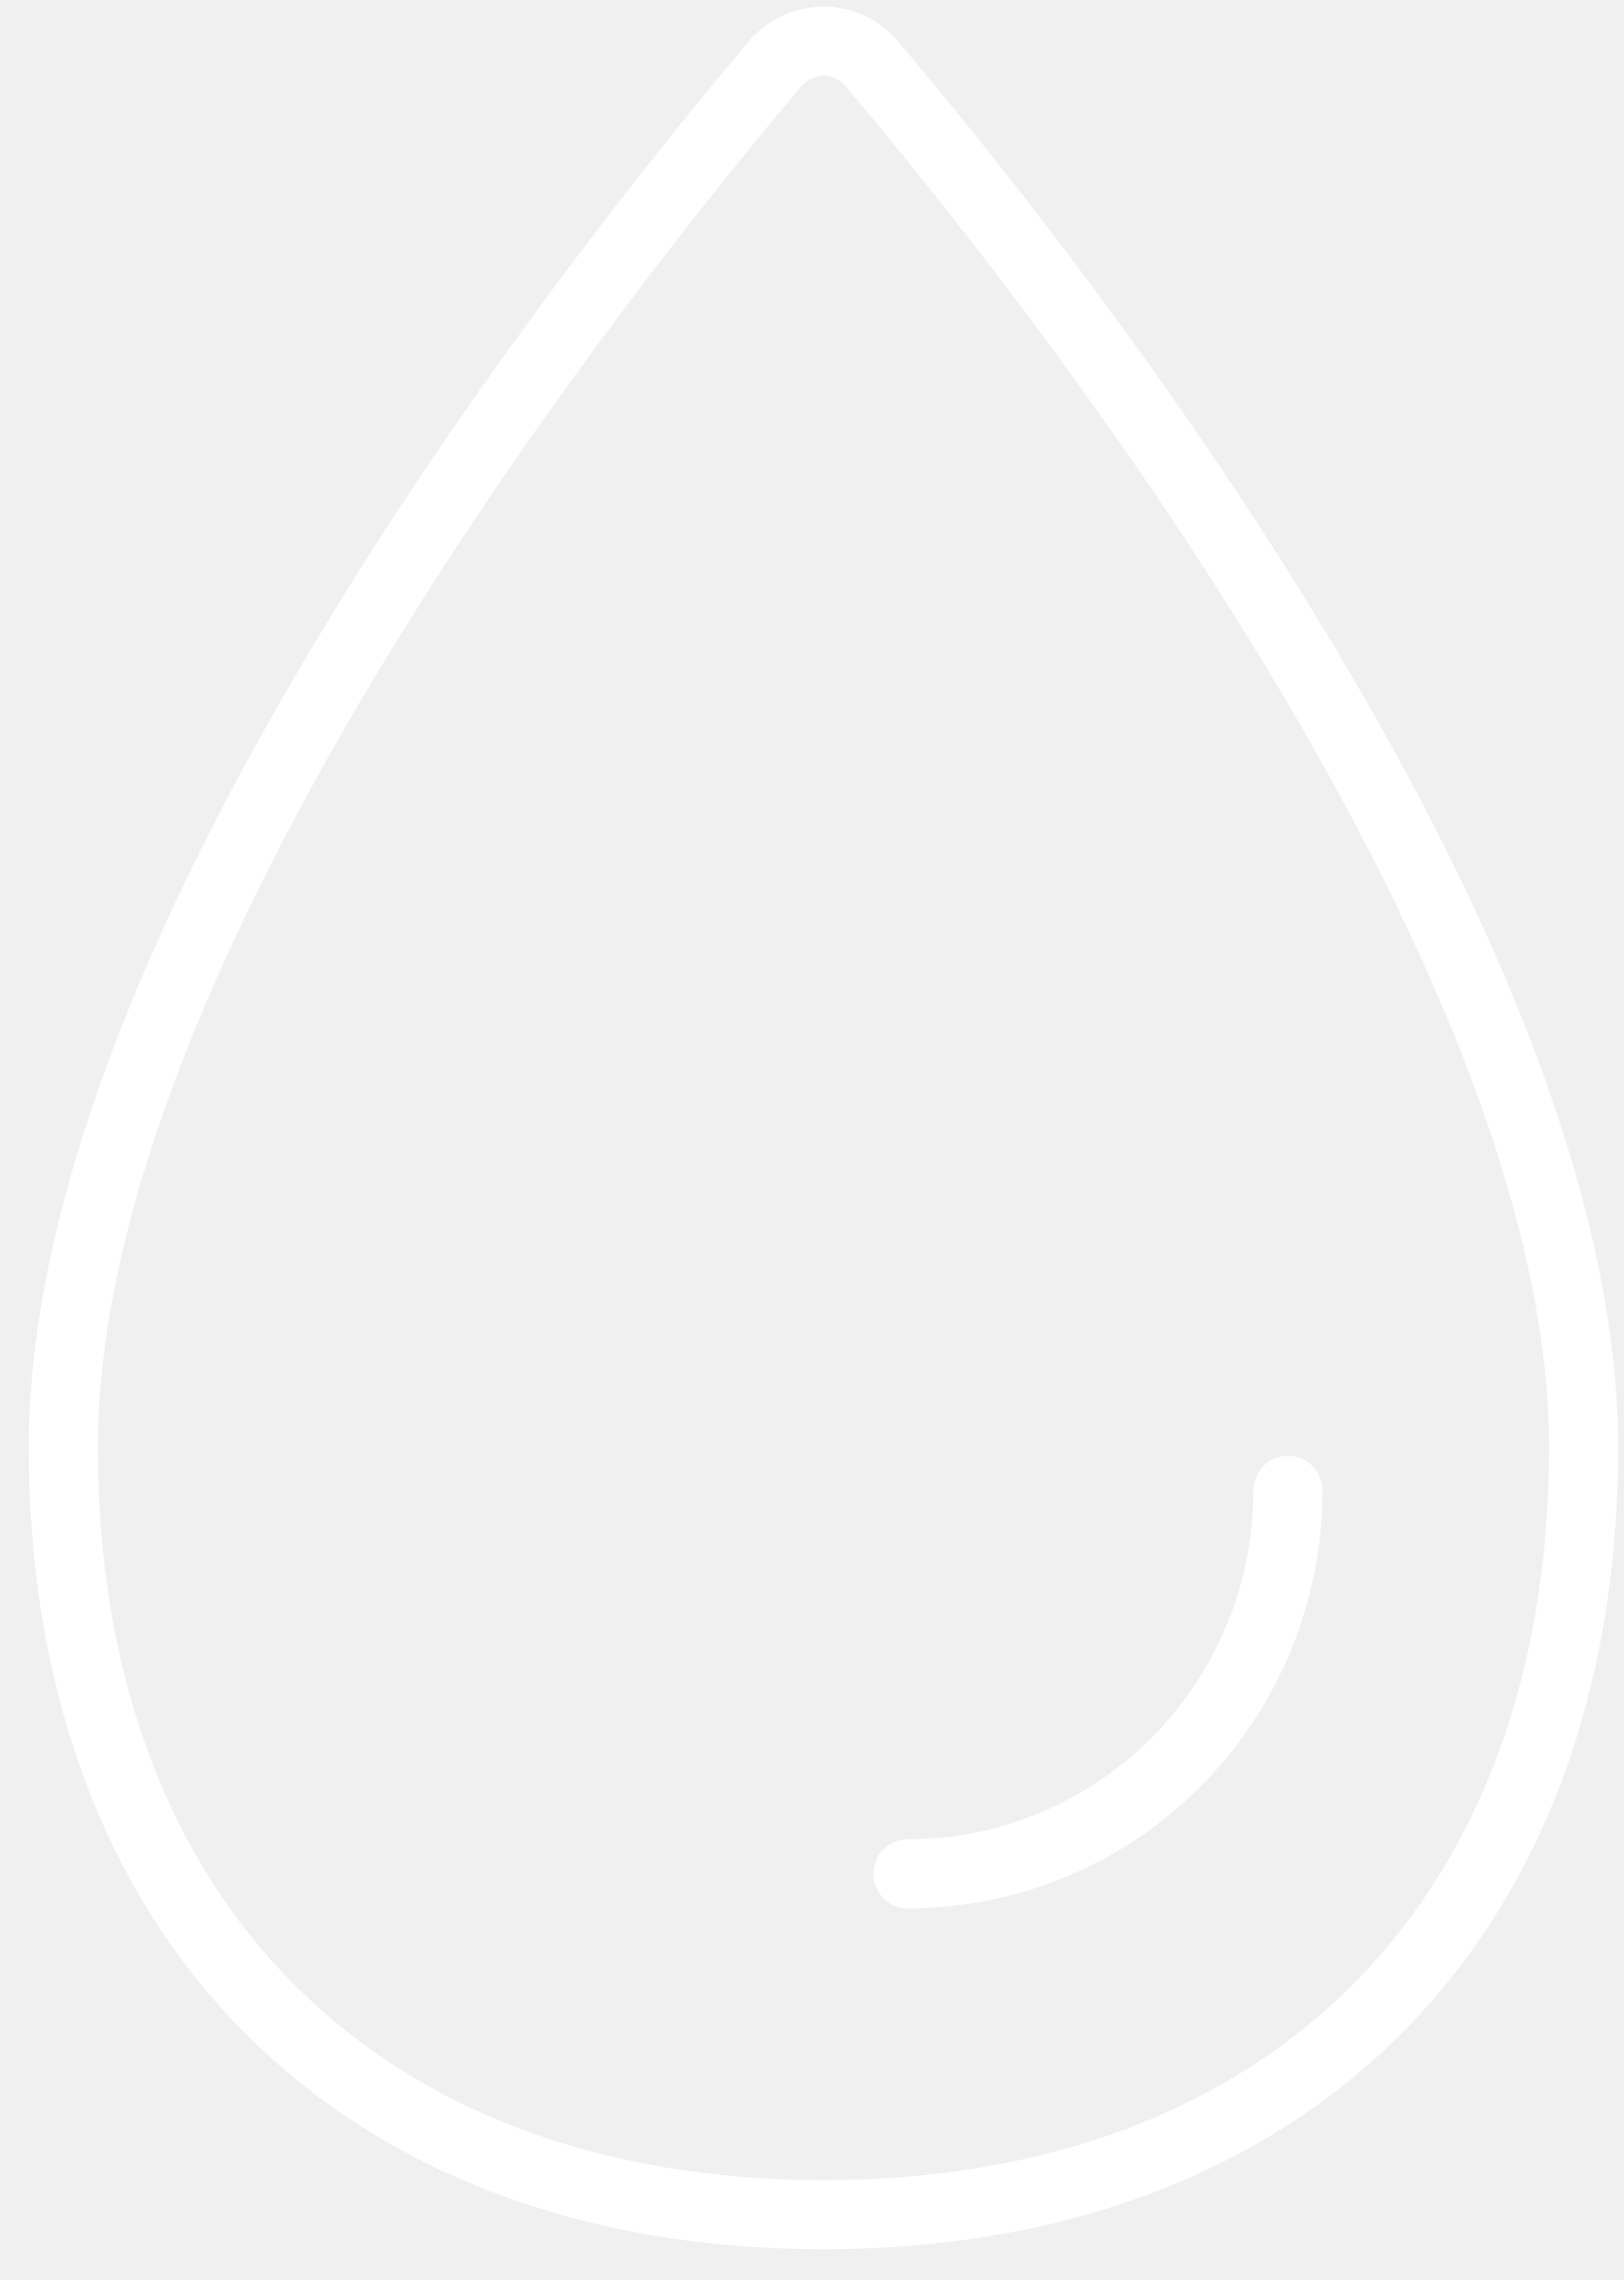
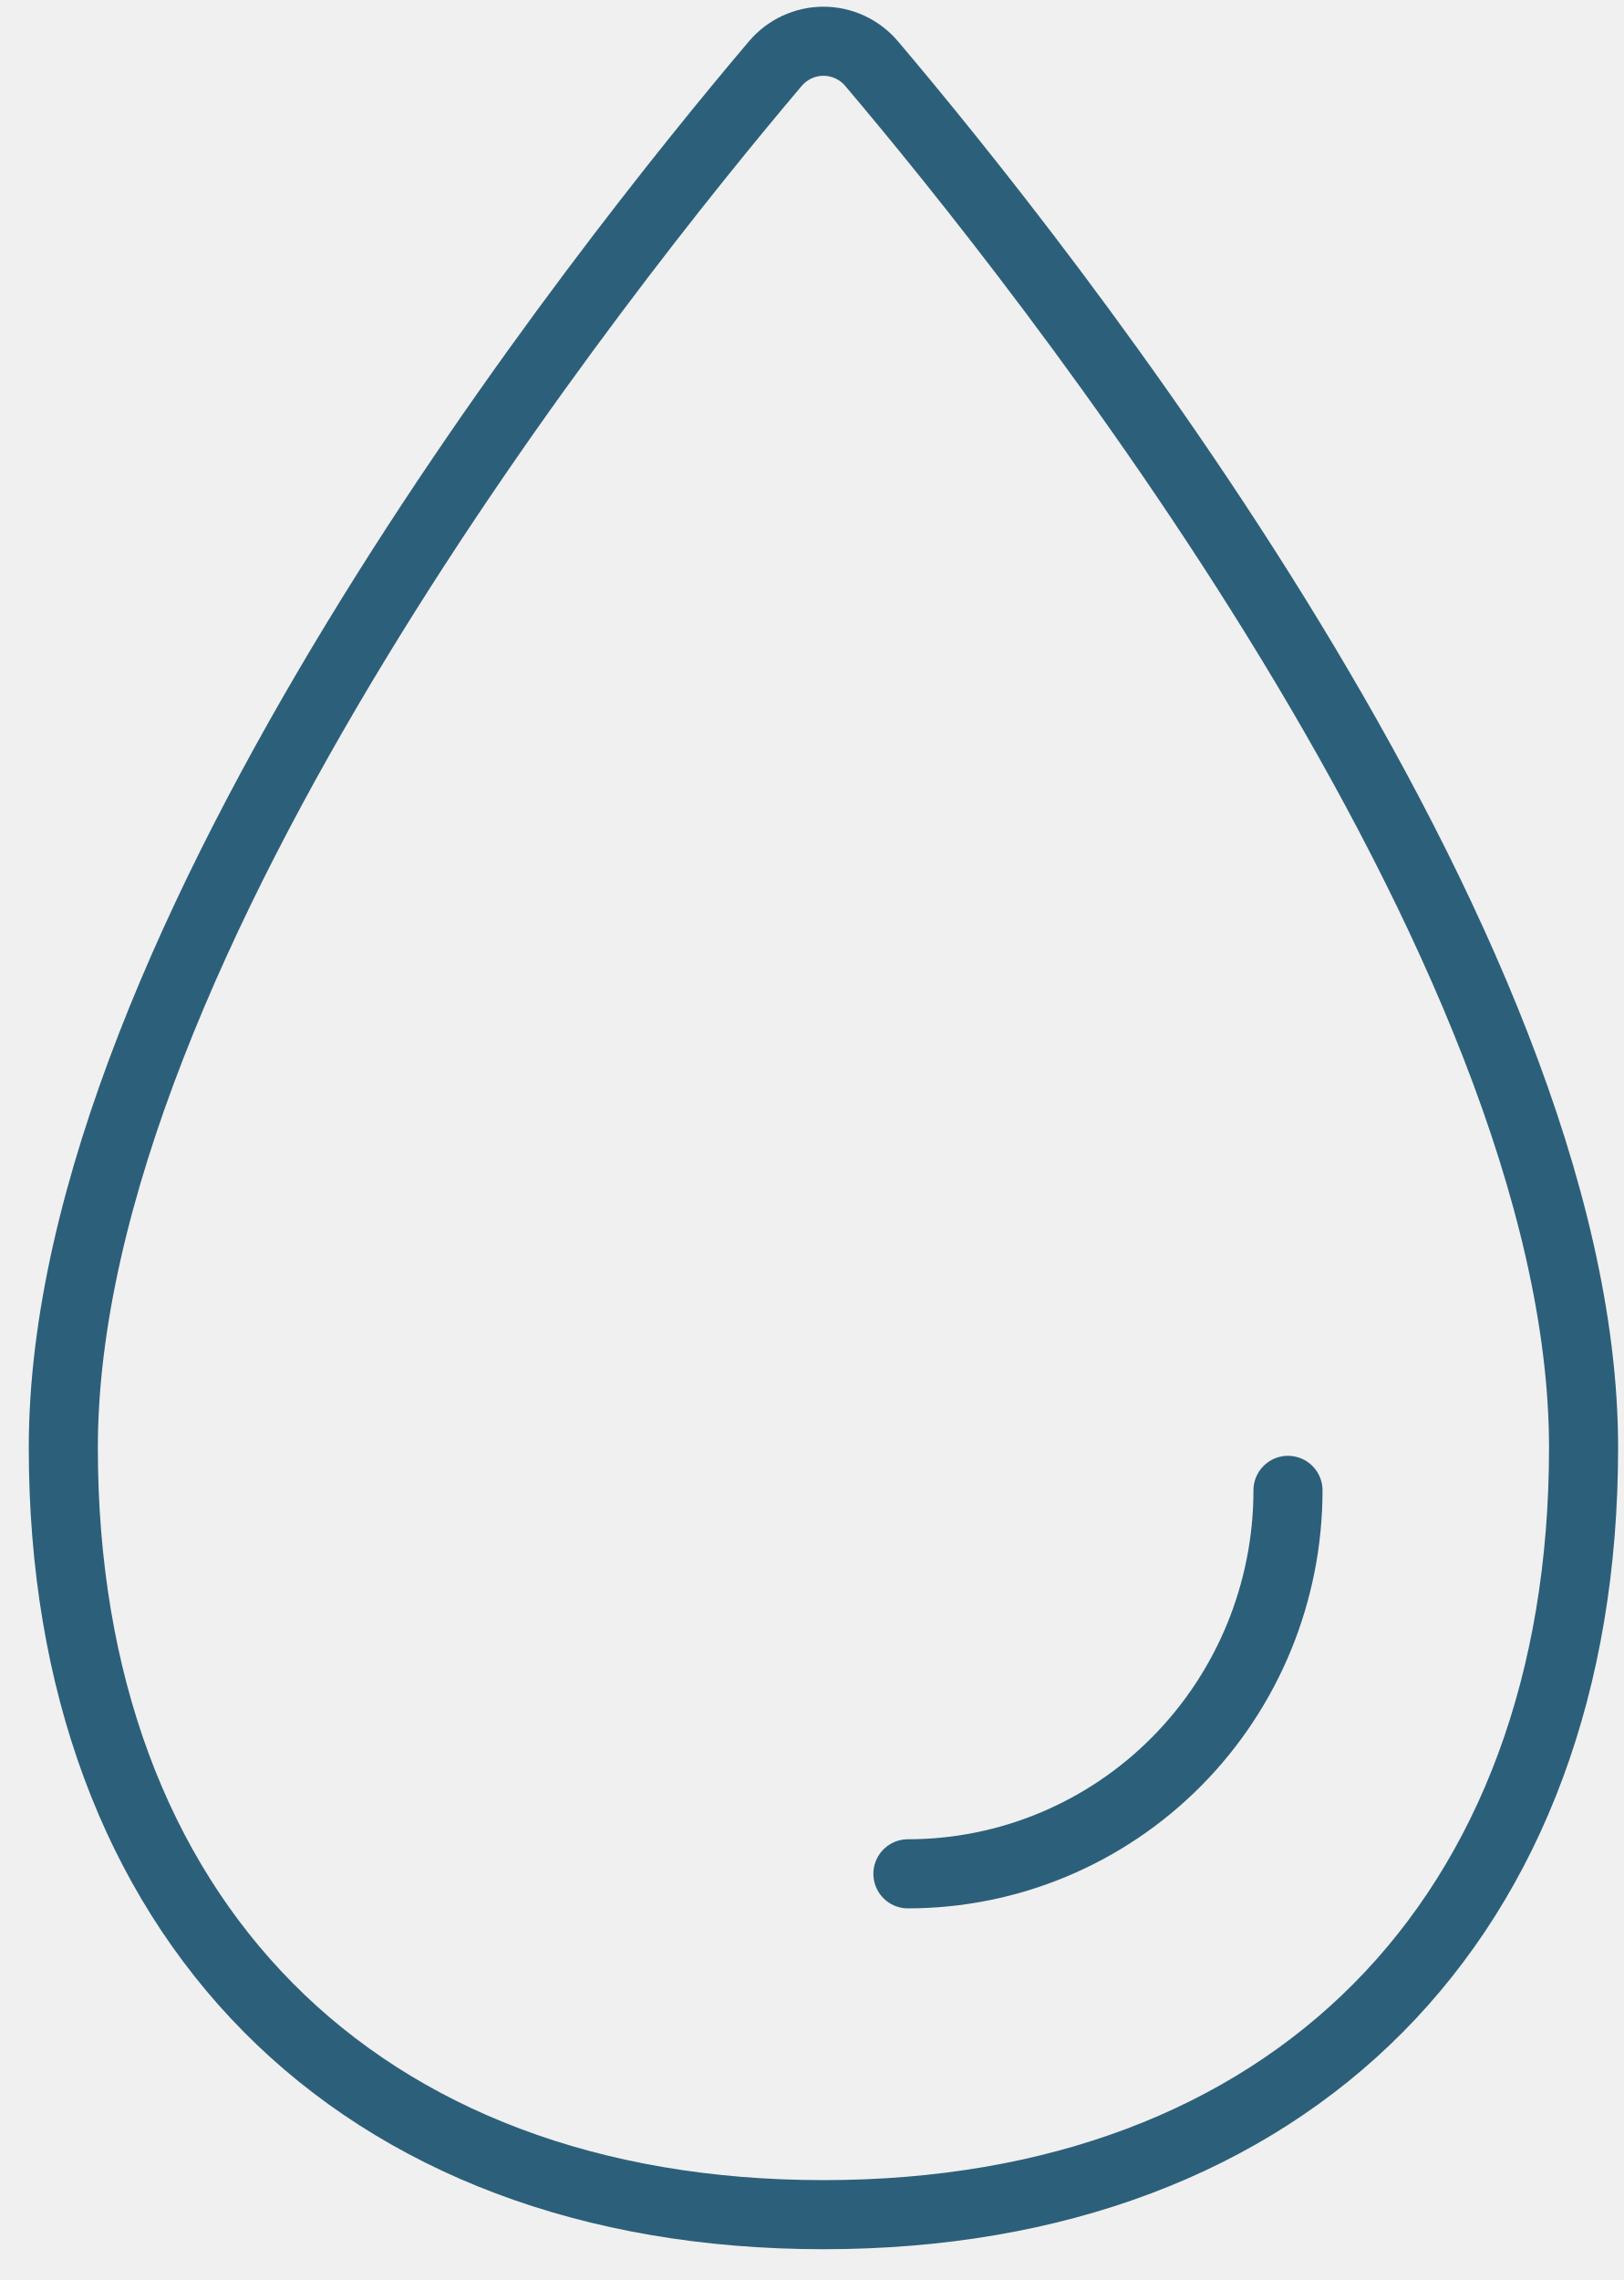
<svg xmlns="http://www.w3.org/2000/svg" width="47" height="66" viewBox="0 0 47 66" fill="none">
-   <path d="M45.848 41.908C45.848 55.533 37.346 64.109 23.84 64.109C10.335 64.109 1.833 55.533 1.833 41.908C1.833 27.288 17.61 7.55 22.448 1.841C22.62 1.638 22.834 1.475 23.074 1.364C23.315 1.252 23.576 1.194 23.841 1.194C24.106 1.194 24.367 1.252 24.608 1.364C24.848 1.475 25.062 1.638 25.234 1.841C30.071 7.55 45.848 27.288 45.848 41.908Z" stroke="white" stroke-width="2" stroke-miterlimit="10" />
-   <path d="M37.29 43.142C37.29 46.086 36.13 48.909 34.067 50.991C32.003 53.073 29.204 54.242 26.286 54.242" stroke="white" stroke-width="2" stroke-linecap="round" stroke-linejoin="round" />
+   <path d="M45.848 41.908C45.848 55.533 37.346 64.109 23.84 64.109C10.335 64.109 1.833 55.533 1.833 41.908C1.833 27.288 17.61 7.55 22.448 1.841C22.62 1.638 22.834 1.475 23.074 1.364C23.315 1.252 23.576 1.194 23.841 1.194C24.106 1.194 24.367 1.252 24.608 1.364C24.848 1.475 25.062 1.638 25.234 1.841C30.071 7.55 45.848 27.288 45.848 41.908Z" stroke="#2c5f7a" stroke-width="2" stroke-miterlimit="10" />
+   <path d="M37.29 43.142C37.29 46.086 36.13 48.909 34.067 50.991C32.003 53.073 29.204 54.242 26.286 54.242" stroke="#2c5f7a" stroke-width="2" stroke-linecap="round" stroke-linejoin="round" />
</svg>
